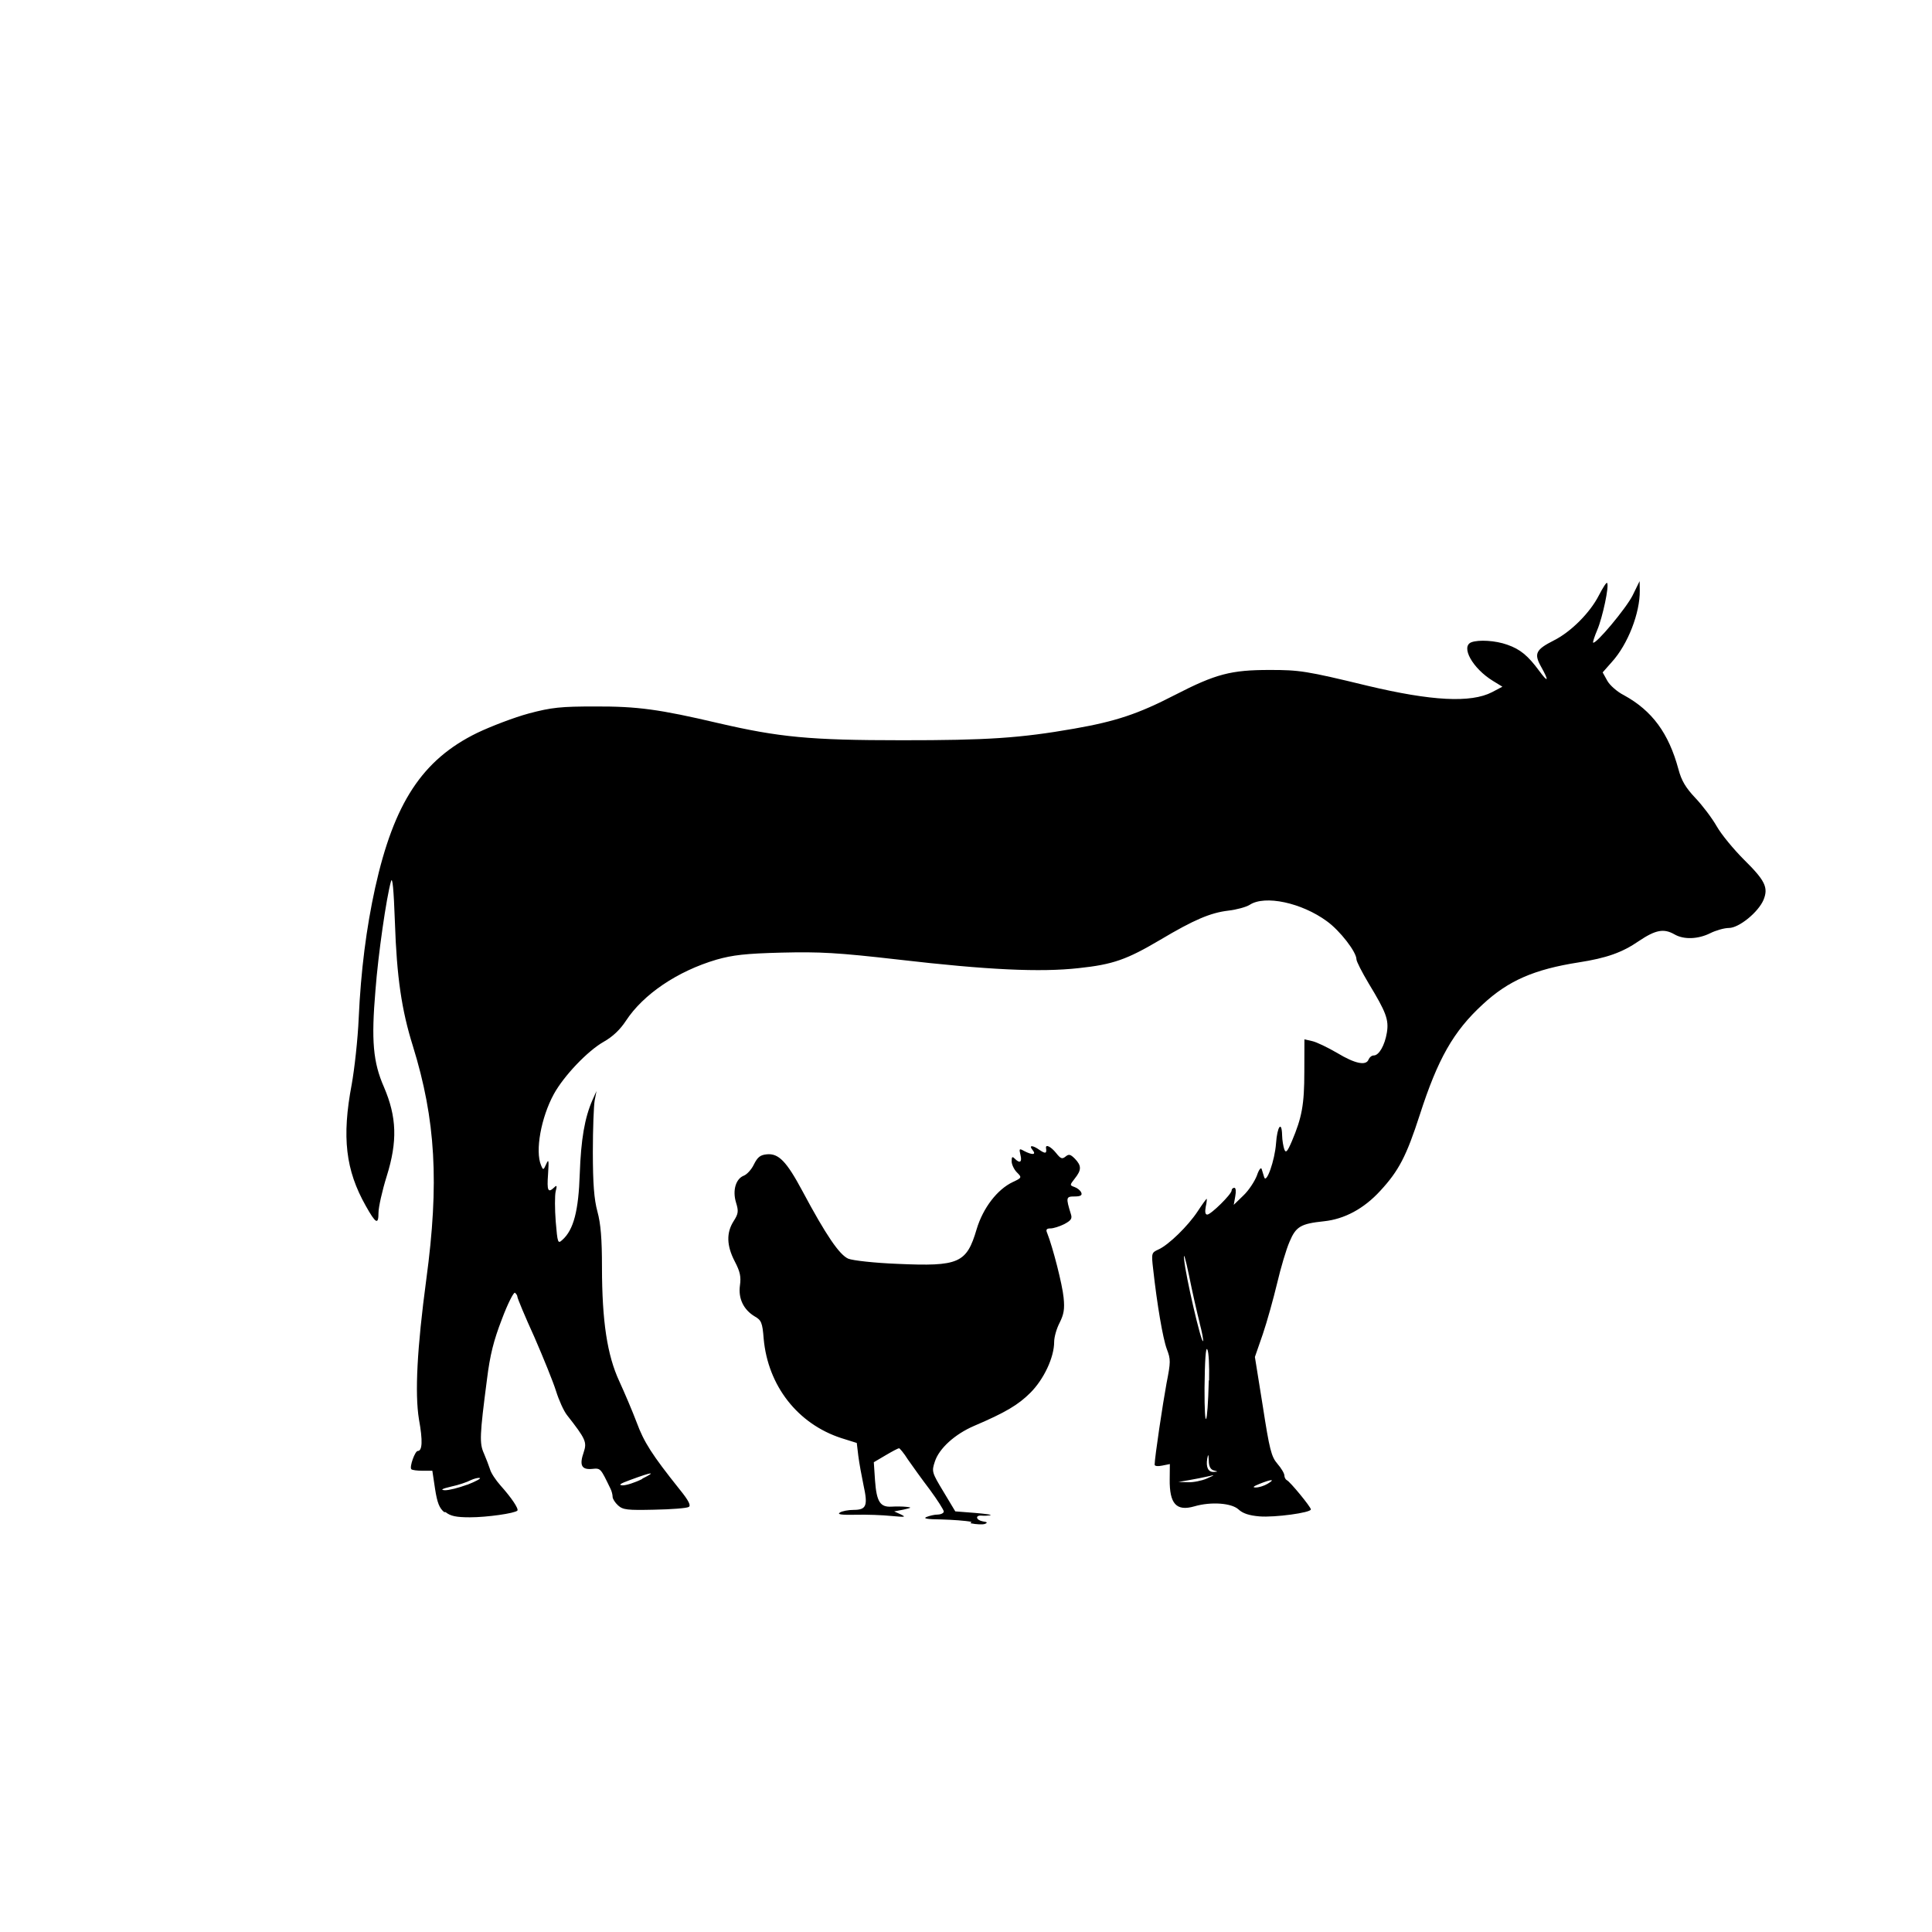
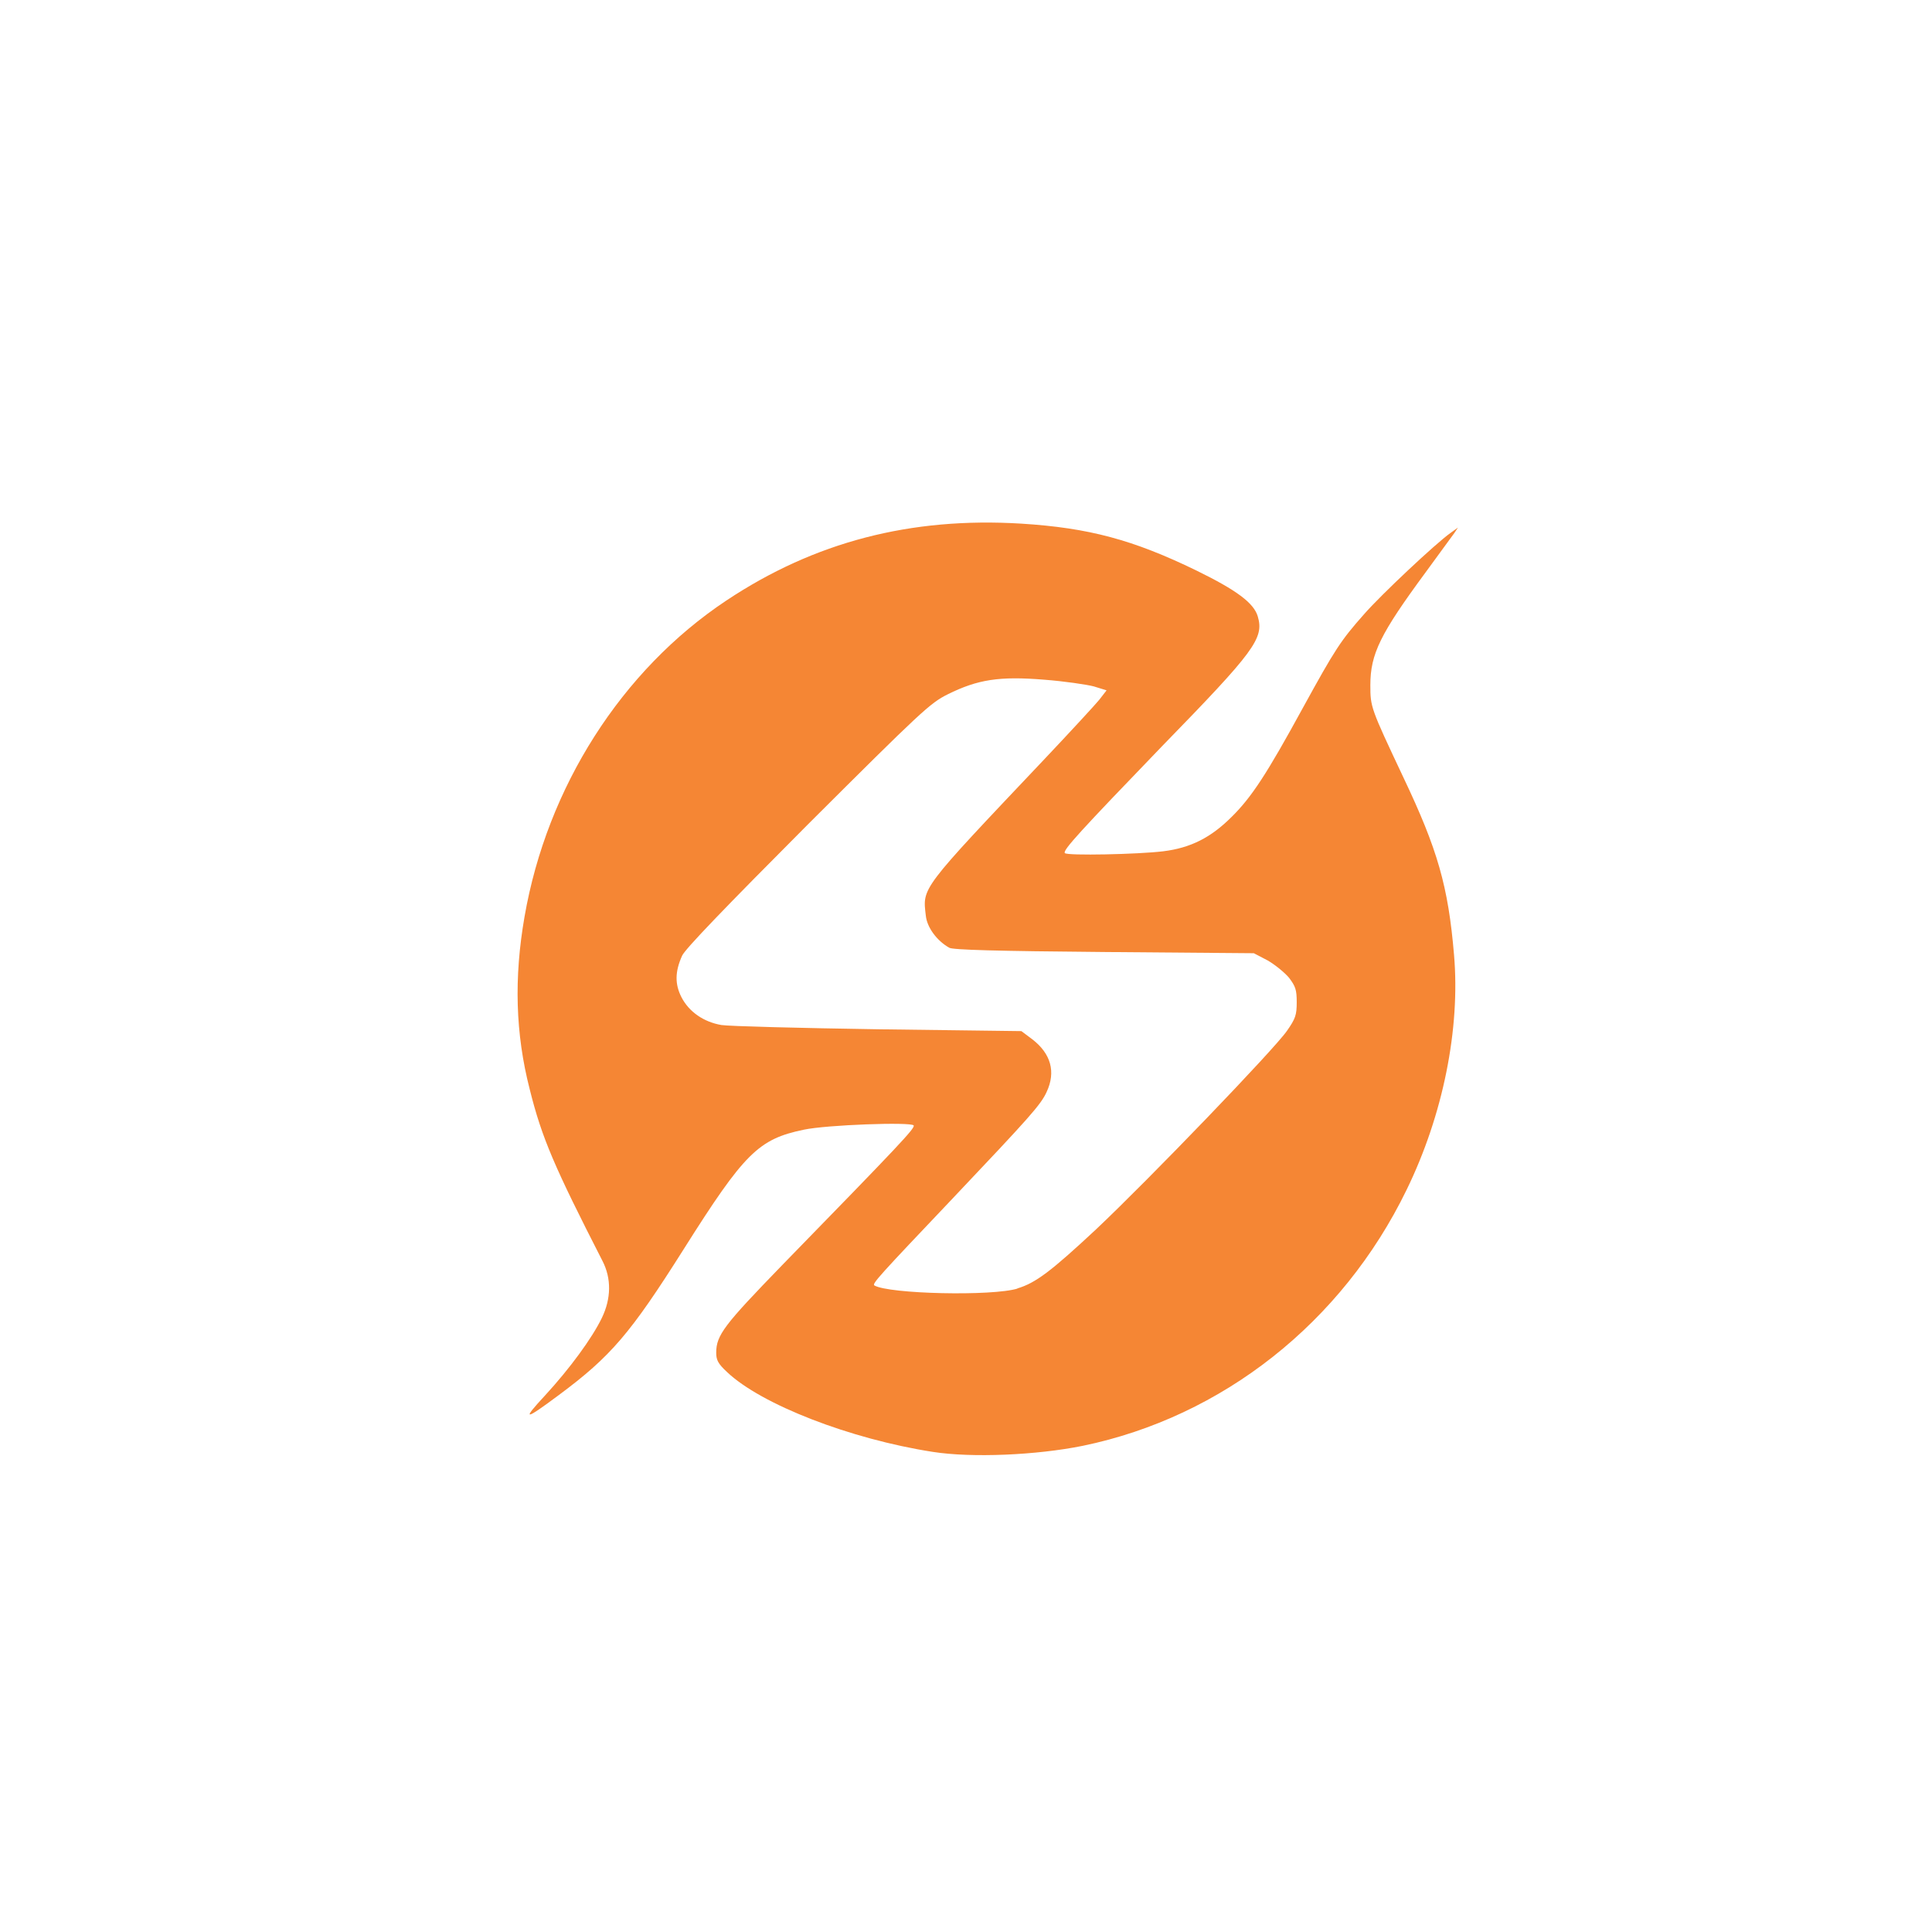
<svg xmlns="http://www.w3.org/2000/svg" width="24" height="24" viewBox="0 0 6.35 6.35" version="1.1" id="svg1486" xml:space="preserve">
  <defs id="defs1483" />
-   <g id="layer1">
-     <path style="fill:#000000;stroke-width:0.009" d="m 3.193,5.002 c -0.019,-0.004 -0.064,-0.007 -0.1,-0.008 -0.045,-4.223e-4 -0.06,-0.003 -0.048,-0.008 0.01,-0.004 0.026,-0.008 0.037,-0.008 0.011,-3.377e-4 0.02,-0.005 0.02,-0.01 0,-0.005 -0.021,-0.038 -0.046,-0.072 C 3.03,4.862 2.998,4.817 2.984,4.797 2.971,4.776 2.957,4.76 2.955,4.76 c -0.003,0 -0.022,0.01 -0.044,0.023 l -0.039,0.023 0.004,0.06 c 0.005,0.07 0.017,0.088 0.054,0.086 0.015,-9.792e-4 0.037,-6.927e-4 0.049,6.369e-4 0.019,0.002 0.017,0.003 -0.009,0.009 l -0.031,0.006 0.022,0.01 c 0.018,0.009 0.014,0.009 -0.031,0.005 -0.029,-0.003 -0.082,-0.005 -0.118,-0.004 -0.046,8.227e-4 -0.061,-0.001 -0.052,-0.007 0.007,-0.005 0.028,-0.009 0.046,-0.009 0.042,-1.71e-4 0.047,-0.014 0.032,-0.082 -0.006,-0.029 -0.014,-0.072 -0.017,-0.096 l -0.005,-0.042 -0.051,-0.016 C 2.622,4.68 2.524,4.555 2.51,4.4 c -0.004,-0.053 -0.008,-0.061 -0.029,-0.073 -0.037,-0.022 -0.055,-0.059 -0.049,-0.102 0.004,-0.029 7.241e-4,-0.045 -0.017,-0.079 -0.027,-0.052 -0.028,-0.094 -0.004,-0.132 0.016,-0.025 0.017,-0.033 0.008,-0.062 -0.012,-0.04 -3.585e-4,-0.078 0.026,-0.088 0.01,-0.004 0.025,-0.02 0.033,-0.037 0.012,-0.024 0.021,-0.031 0.042,-0.033 0.039,-0.004 0.065,0.023 0.117,0.12 0.079,0.148 0.122,0.21 0.151,0.223 0.015,0.006 0.086,0.014 0.162,0.017 0.202,0.009 0.227,-0.002 0.26,-0.114 0.021,-0.07 0.068,-0.131 0.119,-0.155 0.03,-0.014 0.03,-0.015 0.013,-0.032 -0.009,-0.009 -0.017,-0.026 -0.017,-0.036 0,-0.015 0.002,-0.017 0.01,-0.009 0.017,0.017 0.025,0.012 0.019,-0.012 -0.005,-0.021 -0.004,-0.022 0.012,-0.013 0.027,0.014 0.041,0.013 0.028,-0.003 -0.014,-0.017 -4.301e-4,-0.017 0.024,4.947e-4 0.018,0.012 0.023,0.011 0.02,-0.007 -0.002,-0.014 0.016,-0.005 0.033,0.016 0.015,0.019 0.02,0.021 0.031,0.012 0.011,-0.009 0.016,-0.008 0.031,0.007 0.022,0.023 0.022,0.037 -4.397e-4,0.065 -0.017,0.022 -0.017,0.022 -8.062e-4,0.028 0.009,0.003 0.019,0.011 0.022,0.018 0.004,0.009 -0.002,0.013 -0.022,0.013 -0.028,0 -0.029,0.003 -0.012,0.058 0.005,0.015 3.307e-4,0.021 -0.022,0.033 -0.016,0.008 -0.036,0.014 -0.045,0.014 -0.013,0 -0.016,0.004 -0.011,0.015 0.019,0.048 0.05,0.17 0.054,0.212 0.004,0.038 8.568e-4,0.055 -0.013,0.083 -0.01,0.019 -0.018,0.047 -0.018,0.063 0,0.051 -0.034,0.123 -0.078,0.167 -0.04,0.04 -0.082,0.065 -0.185,0.109 -0.063,0.027 -0.115,0.074 -0.129,0.117 -0.011,0.033 -0.01,0.036 0.028,0.099 l 0.039,0.065 0.064,0.005 c 0.035,0.003 0.058,0.006 0.051,0.008 -0.007,0.001 -0.02,0.002 -0.028,0.001 -0.023,-0.002 -0.019,0.015 0.004,0.019 0.014,0.002 0.016,0.004 0.007,0.008 -0.007,0.003 -0.029,0.002 -0.048,-0.002 z m -1.733,-0.032 c -0.016,-0.013 -0.023,-0.031 -0.03,-0.076 l -0.009,-0.06 h -0.032 c -0.017,0 -0.034,-0.002 -0.037,-0.005 -0.007,-0.007 0.012,-0.06 0.021,-0.06 0.015,0 0.017,-0.033 0.004,-0.104 C 1.363,4.579 1.371,4.43 1.401,4.206 1.444,3.888 1.432,3.68 1.357,3.438 1.32,3.32 1.304,3.211 1.298,3.032 c -0.004,-0.11 -0.008,-0.153 -0.013,-0.135 -0.015,0.053 -0.042,0.239 -0.051,0.358 -0.014,0.165 -0.008,0.236 0.028,0.318 0.042,0.098 0.045,0.178 0.009,0.293 -0.015,0.048 -0.027,0.102 -0.027,0.12 0,0.041 -0.009,0.036 -0.042,-0.023 -0.066,-0.117 -0.079,-0.225 -0.046,-0.399 0.009,-0.05 0.02,-0.148 0.023,-0.218 0.007,-0.155 0.025,-0.296 0.054,-0.428 0.062,-0.279 0.155,-0.421 0.335,-0.509 0.046,-0.022 0.122,-0.051 0.17,-0.064 0.075,-0.02 0.106,-0.023 0.218,-0.023 0.139,-4.642e-4 0.21,0.009 0.406,0.055 0.199,0.046 0.299,0.056 0.602,0.056 0.28,1.824e-4 0.389,-0.007 0.566,-0.038 0.137,-0.024 0.21,-0.048 0.332,-0.111 0.134,-0.069 0.184,-0.082 0.311,-0.082 0.098,0 0.12,0.003 0.322,0.052 0.21,0.05 0.339,0.057 0.409,0.021 l 0.034,-0.018 -0.031,-0.019 c -0.067,-0.041 -0.107,-0.113 -0.071,-0.127 0.024,-0.009 0.079,-0.006 0.118,0.008 0.043,0.015 0.068,0.036 0.105,0.086 0.03,0.041 0.033,0.034 0.006,-0.014 -0.024,-0.043 -0.017,-0.056 0.042,-0.086 0.056,-0.028 0.119,-0.091 0.148,-0.148 0.013,-0.025 0.025,-0.044 0.027,-0.041 0.008,0.008 -0.015,0.114 -0.032,0.154 -0.009,0.021 -0.015,0.04 -0.014,0.042 0.008,0.008 0.109,-0.113 0.13,-0.155 l 0.023,-0.047 5.288e-4,0.031 c 0.001,0.073 -0.039,0.177 -0.092,0.235 l -0.03,0.034 0.015,0.027 c 0.008,0.015 0.033,0.037 0.055,0.048 0.093,0.051 0.147,0.125 0.179,0.243 0.01,0.038 0.024,0.061 0.055,0.094 0.023,0.024 0.055,0.066 0.071,0.094 0.016,0.028 0.057,0.077 0.089,0.109 0.07,0.069 0.081,0.092 0.065,0.132 -0.017,0.041 -0.081,0.093 -0.114,0.093 -0.015,0 -0.043,0.008 -0.061,0.017 -0.04,0.02 -0.087,0.022 -0.118,0.004 -0.035,-0.02 -0.062,-0.015 -0.117,0.022 -0.055,0.038 -0.107,0.056 -0.197,0.07 -0.147,0.023 -0.232,0.06 -0.316,0.138 -0.097,0.089 -0.148,0.18 -0.207,0.363 -0.044,0.136 -0.069,0.184 -0.13,0.25 -0.054,0.059 -0.118,0.093 -0.185,0.1 -0.076,0.008 -0.092,0.017 -0.113,0.067 -0.011,0.025 -0.029,0.086 -0.041,0.137 -0.012,0.05 -0.033,0.126 -0.047,0.167 l -0.026,0.075 0.026,0.162 c 0.022,0.142 0.028,0.166 0.048,0.189 0.013,0.015 0.023,0.032 0.023,0.039 0,0.006 0.004,0.013 0.008,0.015 0.01,0.004 0.079,0.088 0.079,0.096 0,0.011 -0.119,0.027 -0.169,0.023 -0.035,-0.003 -0.055,-0.01 -0.069,-0.023 -0.023,-0.021 -0.09,-0.026 -0.145,-0.01 -0.059,0.017 -0.082,-0.008 -0.081,-0.089 l 4.702e-4,-0.05 -0.025,0.005 c -0.014,0.003 -0.025,0.002 -0.025,-0.003 2.277e-4,-0.024 0.027,-0.202 0.039,-0.267 0.014,-0.071 0.014,-0.079 0.001,-0.113 -0.013,-0.035 -0.032,-0.146 -0.045,-0.264 -0.006,-0.051 -0.005,-0.053 0.017,-0.063 0.034,-0.015 0.098,-0.078 0.129,-0.125 0.015,-0.023 0.029,-0.042 0.03,-0.042 0.001,0 3.194e-4,0.012 -0.003,0.026 -0.003,0.017 -0.002,0.026 0.005,0.026 0.012,0 0.08,-0.067 0.08,-0.079 0,-0.005 0.004,-0.009 0.009,-0.009 0.005,0 0.006,0.012 0.003,0.028 l -0.005,0.028 0.032,-0.031 c 0.018,-0.017 0.037,-0.047 0.044,-0.065 0.007,-0.021 0.014,-0.029 0.016,-0.021 0.002,0.007 0.006,0.019 0.008,0.026 0.007,0.024 0.035,-0.055 0.039,-0.111 0.004,-0.057 0.019,-0.076 0.02,-0.026 3.377e-4,0.016 0.004,0.036 0.007,0.045 0.005,0.014 0.01,0.009 0.025,-0.026 0.033,-0.078 0.041,-0.12 0.041,-0.228 l 3.15e-4,-0.107 0.026,0.006 c 0.014,0.003 0.051,0.021 0.082,0.039 0.058,0.035 0.095,0.043 0.103,0.021 0.003,-0.007 0.01,-0.013 0.017,-0.013 0.017,0 0.036,-0.033 0.043,-0.075 0.007,-0.043 -0.003,-0.068 -0.06,-0.162 -0.022,-0.037 -0.04,-0.072 -0.04,-0.079 0,-0.024 -0.054,-0.094 -0.097,-0.125 -0.083,-0.061 -0.204,-0.087 -0.254,-0.054 -0.011,0.007 -0.043,0.016 -0.07,0.019 -0.059,0.007 -0.113,0.03 -0.224,0.096 -0.11,0.065 -0.155,0.081 -0.268,0.093 -0.126,0.014 -0.299,0.006 -0.592,-0.028 -0.201,-0.023 -0.258,-0.026 -0.384,-0.023 -0.119,0.003 -0.161,0.008 -0.214,0.023 -0.129,0.038 -0.241,0.114 -0.298,0.201 -0.019,0.029 -0.043,0.052 -0.073,0.069 -0.053,0.03 -0.131,0.112 -0.164,0.172 -0.042,0.077 -0.062,0.187 -0.042,0.234 0.007,0.017 0.008,0.016 0.017,-0.004 0.008,-0.018 0.009,-0.013 0.006,0.033 -0.004,0.055 -2.382e-4,0.063 0.02,0.044 0.009,-0.009 0.01,-0.006 0.005,0.013 -0.003,0.013 -0.003,0.058 2.155e-4,0.099 0.006,0.071 0.007,0.074 0.022,0.06 0.037,-0.033 0.053,-0.096 0.057,-0.217 0.004,-0.113 0.016,-0.184 0.042,-0.243 l 0.013,-0.029 -0.006,0.031 c -0.003,0.017 -0.006,0.093 -0.006,0.17 1.937e-4,0.104 0.004,0.154 0.015,0.195 0.011,0.04 0.015,0.09 0.015,0.183 2.207e-4,0.177 0.017,0.289 0.057,0.375 0.017,0.037 0.043,0.098 0.057,0.135 0.024,0.065 0.05,0.106 0.141,0.22 0.031,0.038 0.038,0.054 0.03,0.058 -0.006,0.004 -0.057,0.008 -0.113,0.009 -0.089,0.002 -0.103,4.798e-4 -0.119,-0.014 -0.01,-0.009 -0.018,-0.022 -0.018,-0.028 0,-0.007 -0.003,-0.019 -0.007,-0.027 -0.033,-0.068 -0.032,-0.068 -0.061,-0.065 -0.034,0.003 -0.042,-0.012 -0.027,-0.055 0.011,-0.033 0.007,-0.043 -0.055,-0.122 -0.011,-0.014 -0.027,-0.05 -0.036,-0.079 -0.009,-0.029 -0.041,-0.108 -0.071,-0.177 -0.031,-0.068 -0.056,-0.128 -0.056,-0.133 0,-0.004 -0.004,-0.01 -0.008,-0.013 -0.004,-0.003 -0.024,0.036 -0.043,0.087 -0.027,0.07 -0.039,0.117 -0.049,0.198 -0.024,0.184 -0.025,0.21 -0.01,0.243 0.007,0.016 0.016,0.04 0.02,0.052 0.003,0.012 0.019,0.036 0.035,0.054 0.035,0.039 0.06,0.076 0.055,0.082 -0.009,0.009 -0.1,0.022 -0.156,0.022 -0.045,0 -0.064,-0.004 -0.08,-0.017 z m 0.076,-0.09 c 0.028,-0.011 0.046,-0.021 0.041,-0.022 -0.005,-0.002 -0.019,0.002 -0.03,0.007 -0.011,0.006 -0.04,0.016 -0.064,0.021 -0.03,0.007 -0.037,0.011 -0.021,0.012 0.013,5.305e-4 0.046,-0.008 0.073,-0.018 z m 2.63,-0.003 c 0.027,-0.016 0.014,-0.016 -0.026,0 -0.02,0.008 -0.025,0.012 -0.013,0.012 0.01,1.946e-4 0.027,-0.005 0.039,-0.012 z M 2.111,4.86 c 0.048,-0.024 0.034,-0.023 -0.039,0.004 -0.033,0.012 -0.041,0.017 -0.026,0.018 0.012,2.748e-4 0.041,-0.009 0.065,-0.021 z m 1.855,-1.893e-4 c 0.029,-0.013 0.029,-0.013 0.003,-0.007 -0.014,0.003 -0.042,0.009 -0.061,0.012 l -0.035,0.006 0.032,0.001 c 0.017,6.003e-4 0.045,-0.005 0.061,-0.012 z m 0.023,-0.027 c -0.01,-0.003 -0.016,-0.013 -0.016,-0.032 -9.255e-4,-0.022 -0.002,-0.023 -0.005,-0.007 -0.005,0.028 0.003,0.045 0.021,0.044 0.015,-9.486e-4 0.015,-0.001 2.739e-4,-0.005 z M 3.974,4.537 c 0.001,-0.048 -0.001,-0.094 -0.006,-0.102 -0.005,-0.009 -0.008,0.036 -0.009,0.127 -5.619e-4,0.149 0.01,0.13 0.014,-0.025 z M 3.943,4.348 c -0.008,-0.031 -0.024,-0.101 -0.035,-0.156 -0.012,-0.058 -0.019,-0.08 -0.016,-0.052 0.005,0.055 0.056,0.274 0.062,0.268 0.002,-0.002 -0.003,-0.029 -0.011,-0.059 z" id="path1743" />
-   </g>
+   <path style="fill:#f58634;fill-opacity:1;stroke-width:0.008" d="M 3.066,4.772 C 2.795,4.73 2.501,4.616 2.389,4.509 2.36,4.482 2.354,4.47 2.354,4.446 2.354,4.388 2.381,4.354 2.57,4.159 2.959,3.76 3.008,3.708 3.003,3.699 2.995,3.687 2.717,3.697 2.642,3.713 2.493,3.744 2.447,3.789 2.247,4.106 2.072,4.383 2.008,4.458 1.837,4.585 c -0.114,0.085 -0.123,0.085 -0.046,0.002 0.082,-0.089 0.155,-0.189 0.187,-0.255 0.031,-0.064 0.032,-0.13 0.002,-0.188 C 1.823,3.837 1.781,3.741 1.741,3.58 1.694,3.397 1.689,3.214 1.724,3.013 1.798,2.587 2.043,2.203 2.387,1.974 2.677,1.781 2.993,1.699 3.356,1.721 c 0.223,0.014 0.368,0.053 0.576,0.154 0.133,0.065 0.189,0.107 0.202,0.151 0.021,0.072 -0.009,0.113 -0.316,0.428 C 3.553,2.729 3.491,2.796 3.5,2.804 3.508,2.813 3.741,2.808 3.823,2.798 3.913,2.787 3.98,2.753 4.048,2.685 4.114,2.62 4.164,2.543 4.282,2.327 4.388,2.134 4.406,2.106 4.484,2.018 4.54,1.954 4.719,1.786 4.767,1.752 l 0.025,-0.018 -0.012,0.018 c -0.007,0.01 -0.05,0.068 -0.095,0.13 C 4.537,2.083 4.504,2.149 4.504,2.252 4.504,2.324 4.505,2.327 4.613,2.556 4.725,2.792 4.76,2.913 4.779,3.138 4.8,3.381 4.743,3.665 4.623,3.911 4.411,4.347 4.018,4.657 3.559,4.752 3.406,4.783 3.194,4.792 3.066,4.772 Z M 3.343,4.235 C 3.404,4.217 3.455,4.178 3.602,4.041 3.776,3.877 4.188,3.449 4.23,3.388 c 0.028,-0.04 0.032,-0.052 0.032,-0.094 0,-0.041 -0.004,-0.052 -0.025,-0.08 -0.014,-0.017 -0.046,-0.043 -0.07,-0.057 L 4.121,3.133 3.629,3.129 C 3.275,3.126 3.131,3.122 3.12,3.115 3.079,3.092 3.047,3.048 3.043,3.01 3.032,2.916 3.023,2.928 3.431,2.497 3.518,2.405 3.6,2.316 3.613,2.3 l 0.024,-0.031 -0.042,-0.013 C 3.572,2.25 3.498,2.239 3.432,2.234 3.285,2.222 3.214,2.233 3.115,2.282 3.057,2.311 3.03,2.336 2.655,2.71 2.382,2.984 2.252,3.119 2.242,3.141 c -0.024,0.053 -0.024,0.094 -0.002,0.137 0.025,0.048 0.073,0.081 0.131,0.091 0.025,0.004 0.257,0.01 0.516,0.014 l 0.47,0.006 0.036,0.027 c 0.061,0.047 0.078,0.107 0.047,0.173 -0.019,0.042 -0.056,0.083 -0.307,0.348 -0.244,0.257 -0.268,0.283 -0.259,0.288 0.048,0.028 0.387,0.036 0.471,0.01 z" id="path3788" />
</svg>
